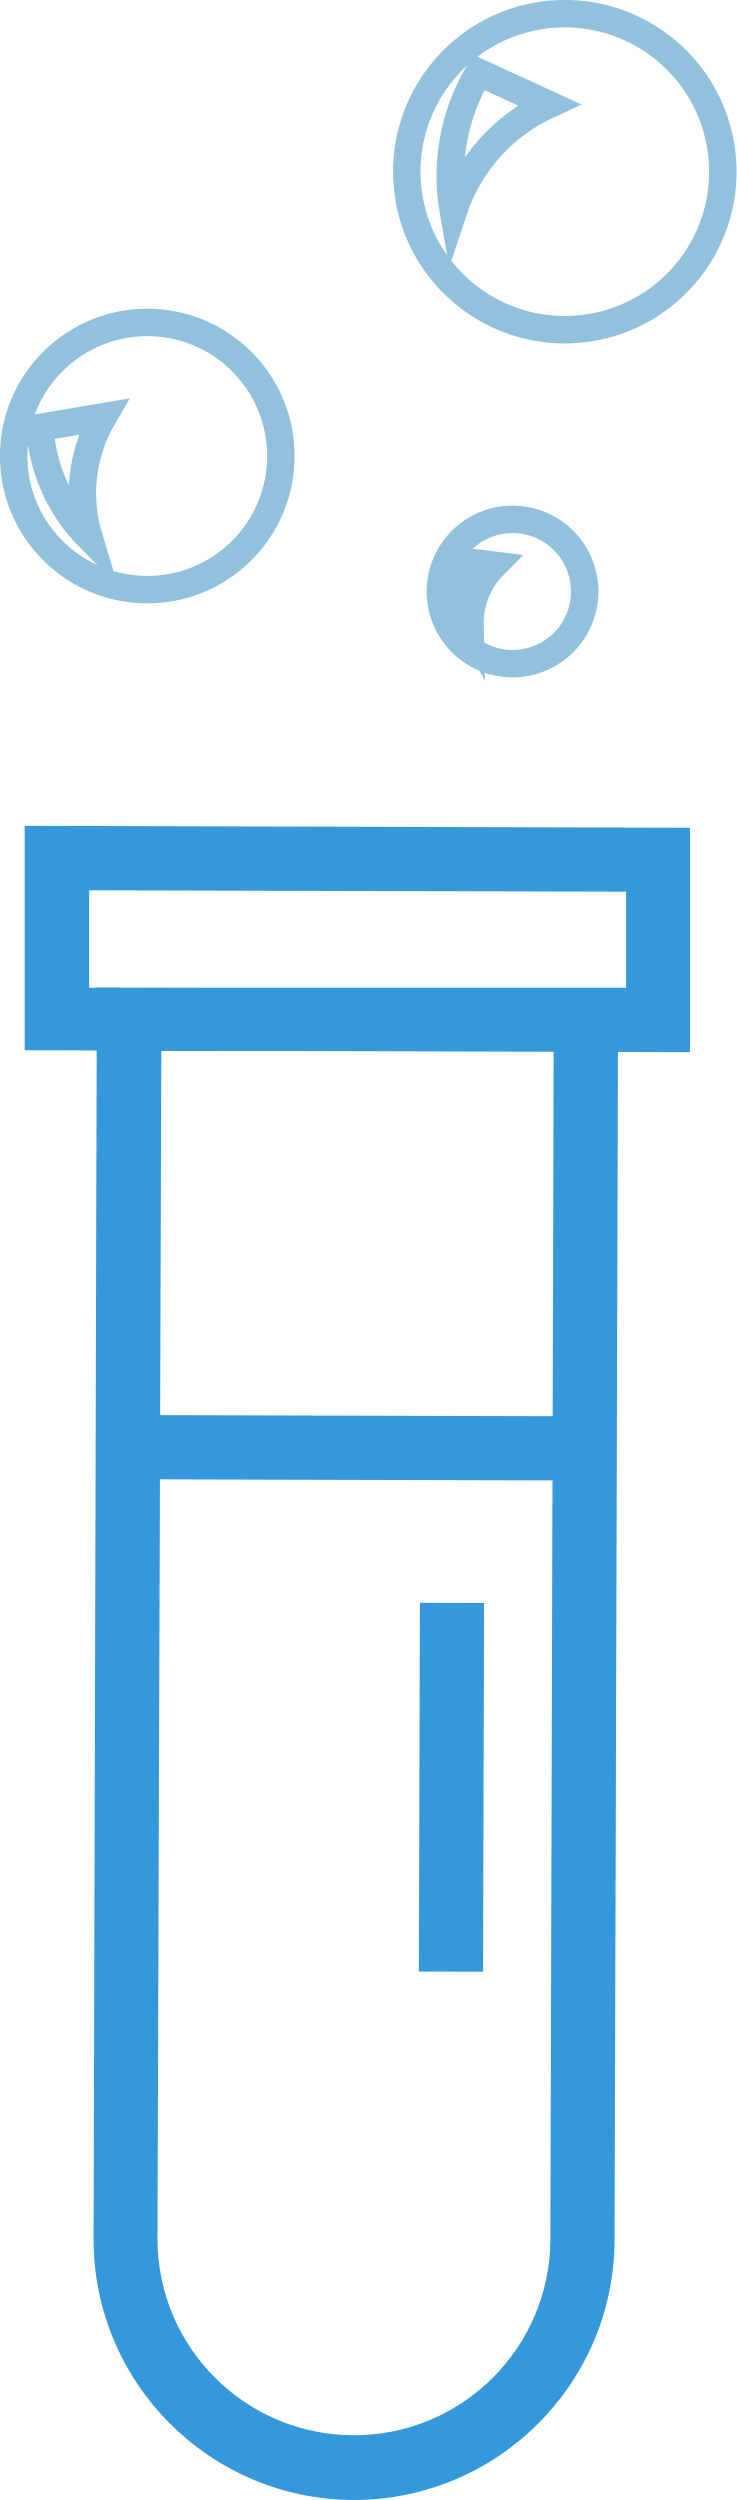
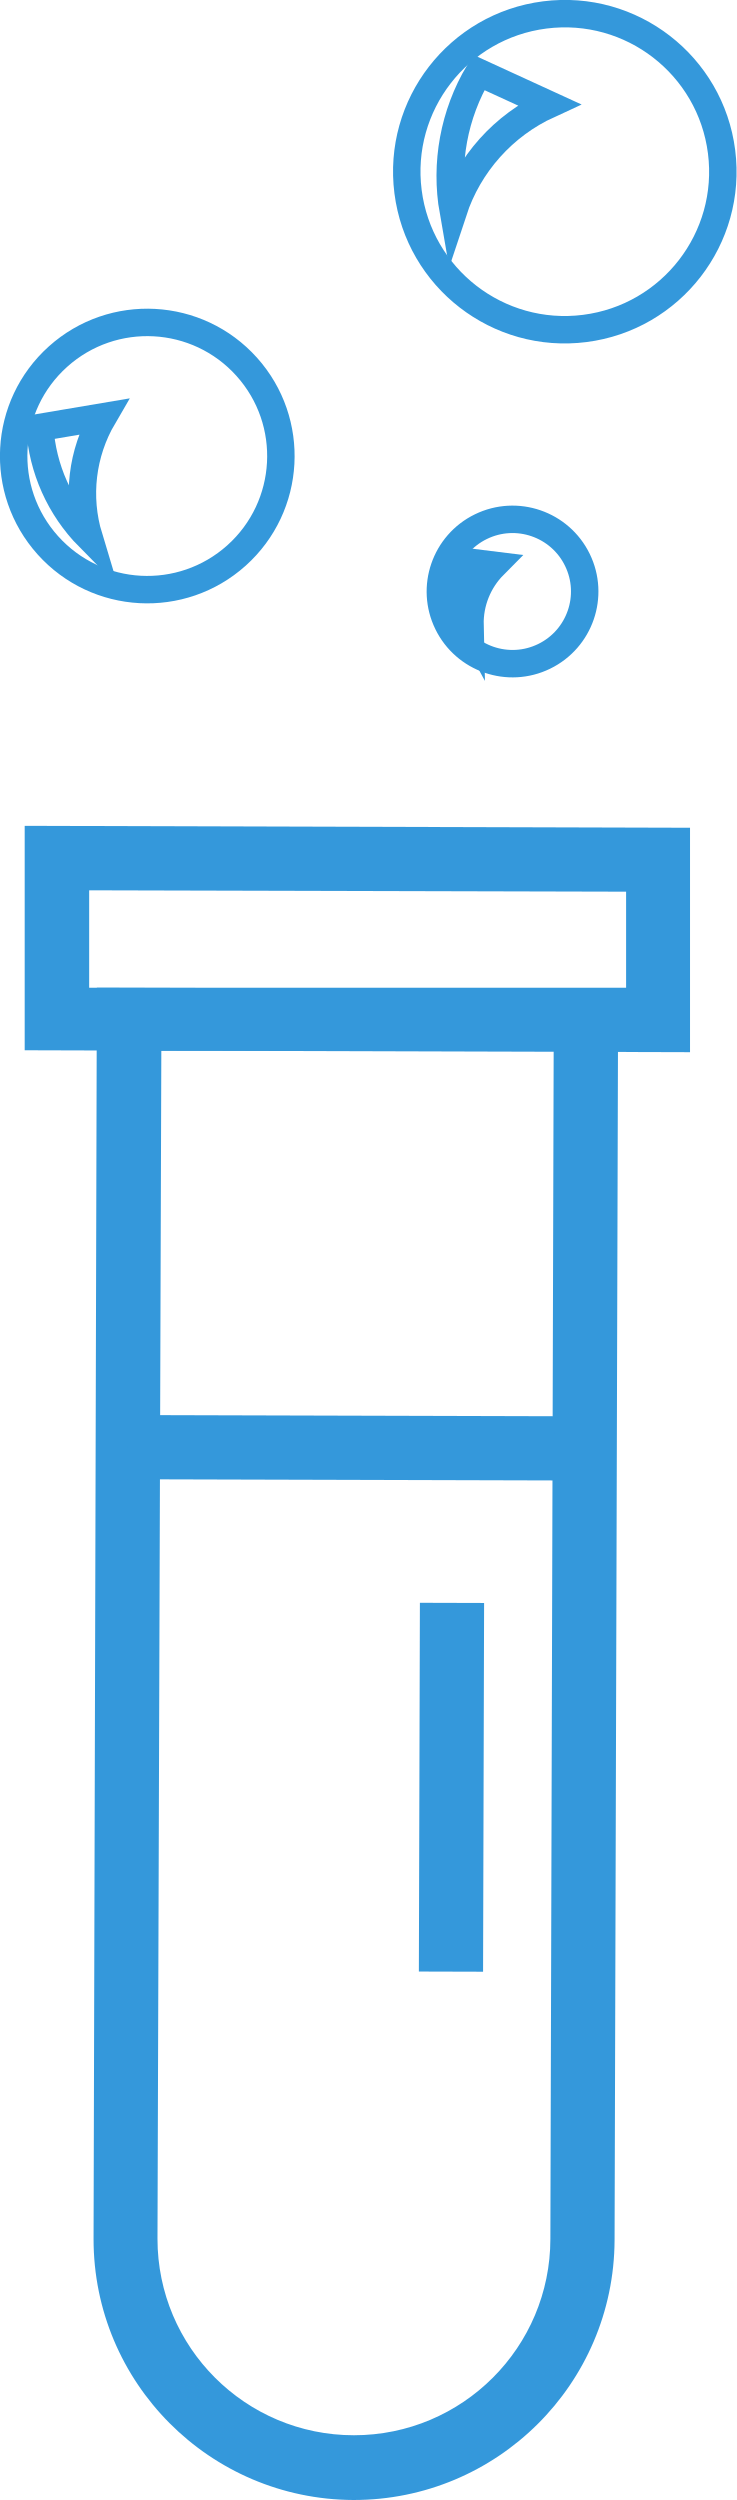
<svg xmlns="http://www.w3.org/2000/svg" id="Layer_1" data-name="Layer 1" viewBox="0 0 26.85 91.12">
  <defs>
-     <style>.cls-1{fill:#3498db;}.cls-2{fill:none;stroke:#92c1dd;stroke-miterlimit:10;}</style>
+     <style>.cls-1{fill:#3498db;}.cls-2{fill:none;stroke:#3498db;stroke-miterlimit:10;}</style>
  </defs>
  <path class="cls-1" d="M12.88,91.12a9.51,9.51,0,0,1-9.47-9.52L3.53,36l19,0.05L22.4,81.65A9.51,9.51,0,0,1,12.88,91.12Zm-7-52.82L5.74,81.6a7.16,7.16,0,1,0,14.32,0l0.12-43.3Z" />
  <path class="cls-1" d="M25.15,38.35L0.9,38.28l0-8.18,24.25,0.07,0,8.18h0ZM3.24,36L22.82,36V32.5L3.25,32.45V36Z" />
  <rect class="cls-1" x="11.25" y="44.99" width="2.34" height="15.54" transform="translate(-40.37 65.04) rotate(-89.84)" />
  <rect class="cls-1" x="9.73" y="63.97" width="13.44" height="2.34" transform="translate(-48.73 81.41) rotate(-89.84)" />
  <circle class="cls-2" cx="18.68" cy="21.56" r="2.63" transform="translate(-7.56 10.37) rotate(-26)" />
  <path class="cls-2" d="M17.13,22.78a3.38,3.38,0,0,1-.34-2.33L18,20.6A3,3,0,0,0,17.13,22.78Z" />
  <circle class="cls-2" cx="5.37" cy="16.62" r="4.87" transform="translate(-9.73 7.84) rotate(-41.91)" />
  <path class="cls-2" d="M3.24,19.58a6.27,6.27,0,0,1-1.79-4l2.31-.39A5.53,5.53,0,0,0,3.24,19.58Z" />
  <circle class="cls-2" cx="20.59" cy="6.26" r="5.76" transform="translate(-0.63 2.65) rotate(-7.26)" />
  <path class="cls-2" d="M16.52,7.7a7.4,7.4,0,0,1,.93-5.06L20,3.81A6.53,6.53,0,0,0,16.52,7.7Z" />
</svg>
